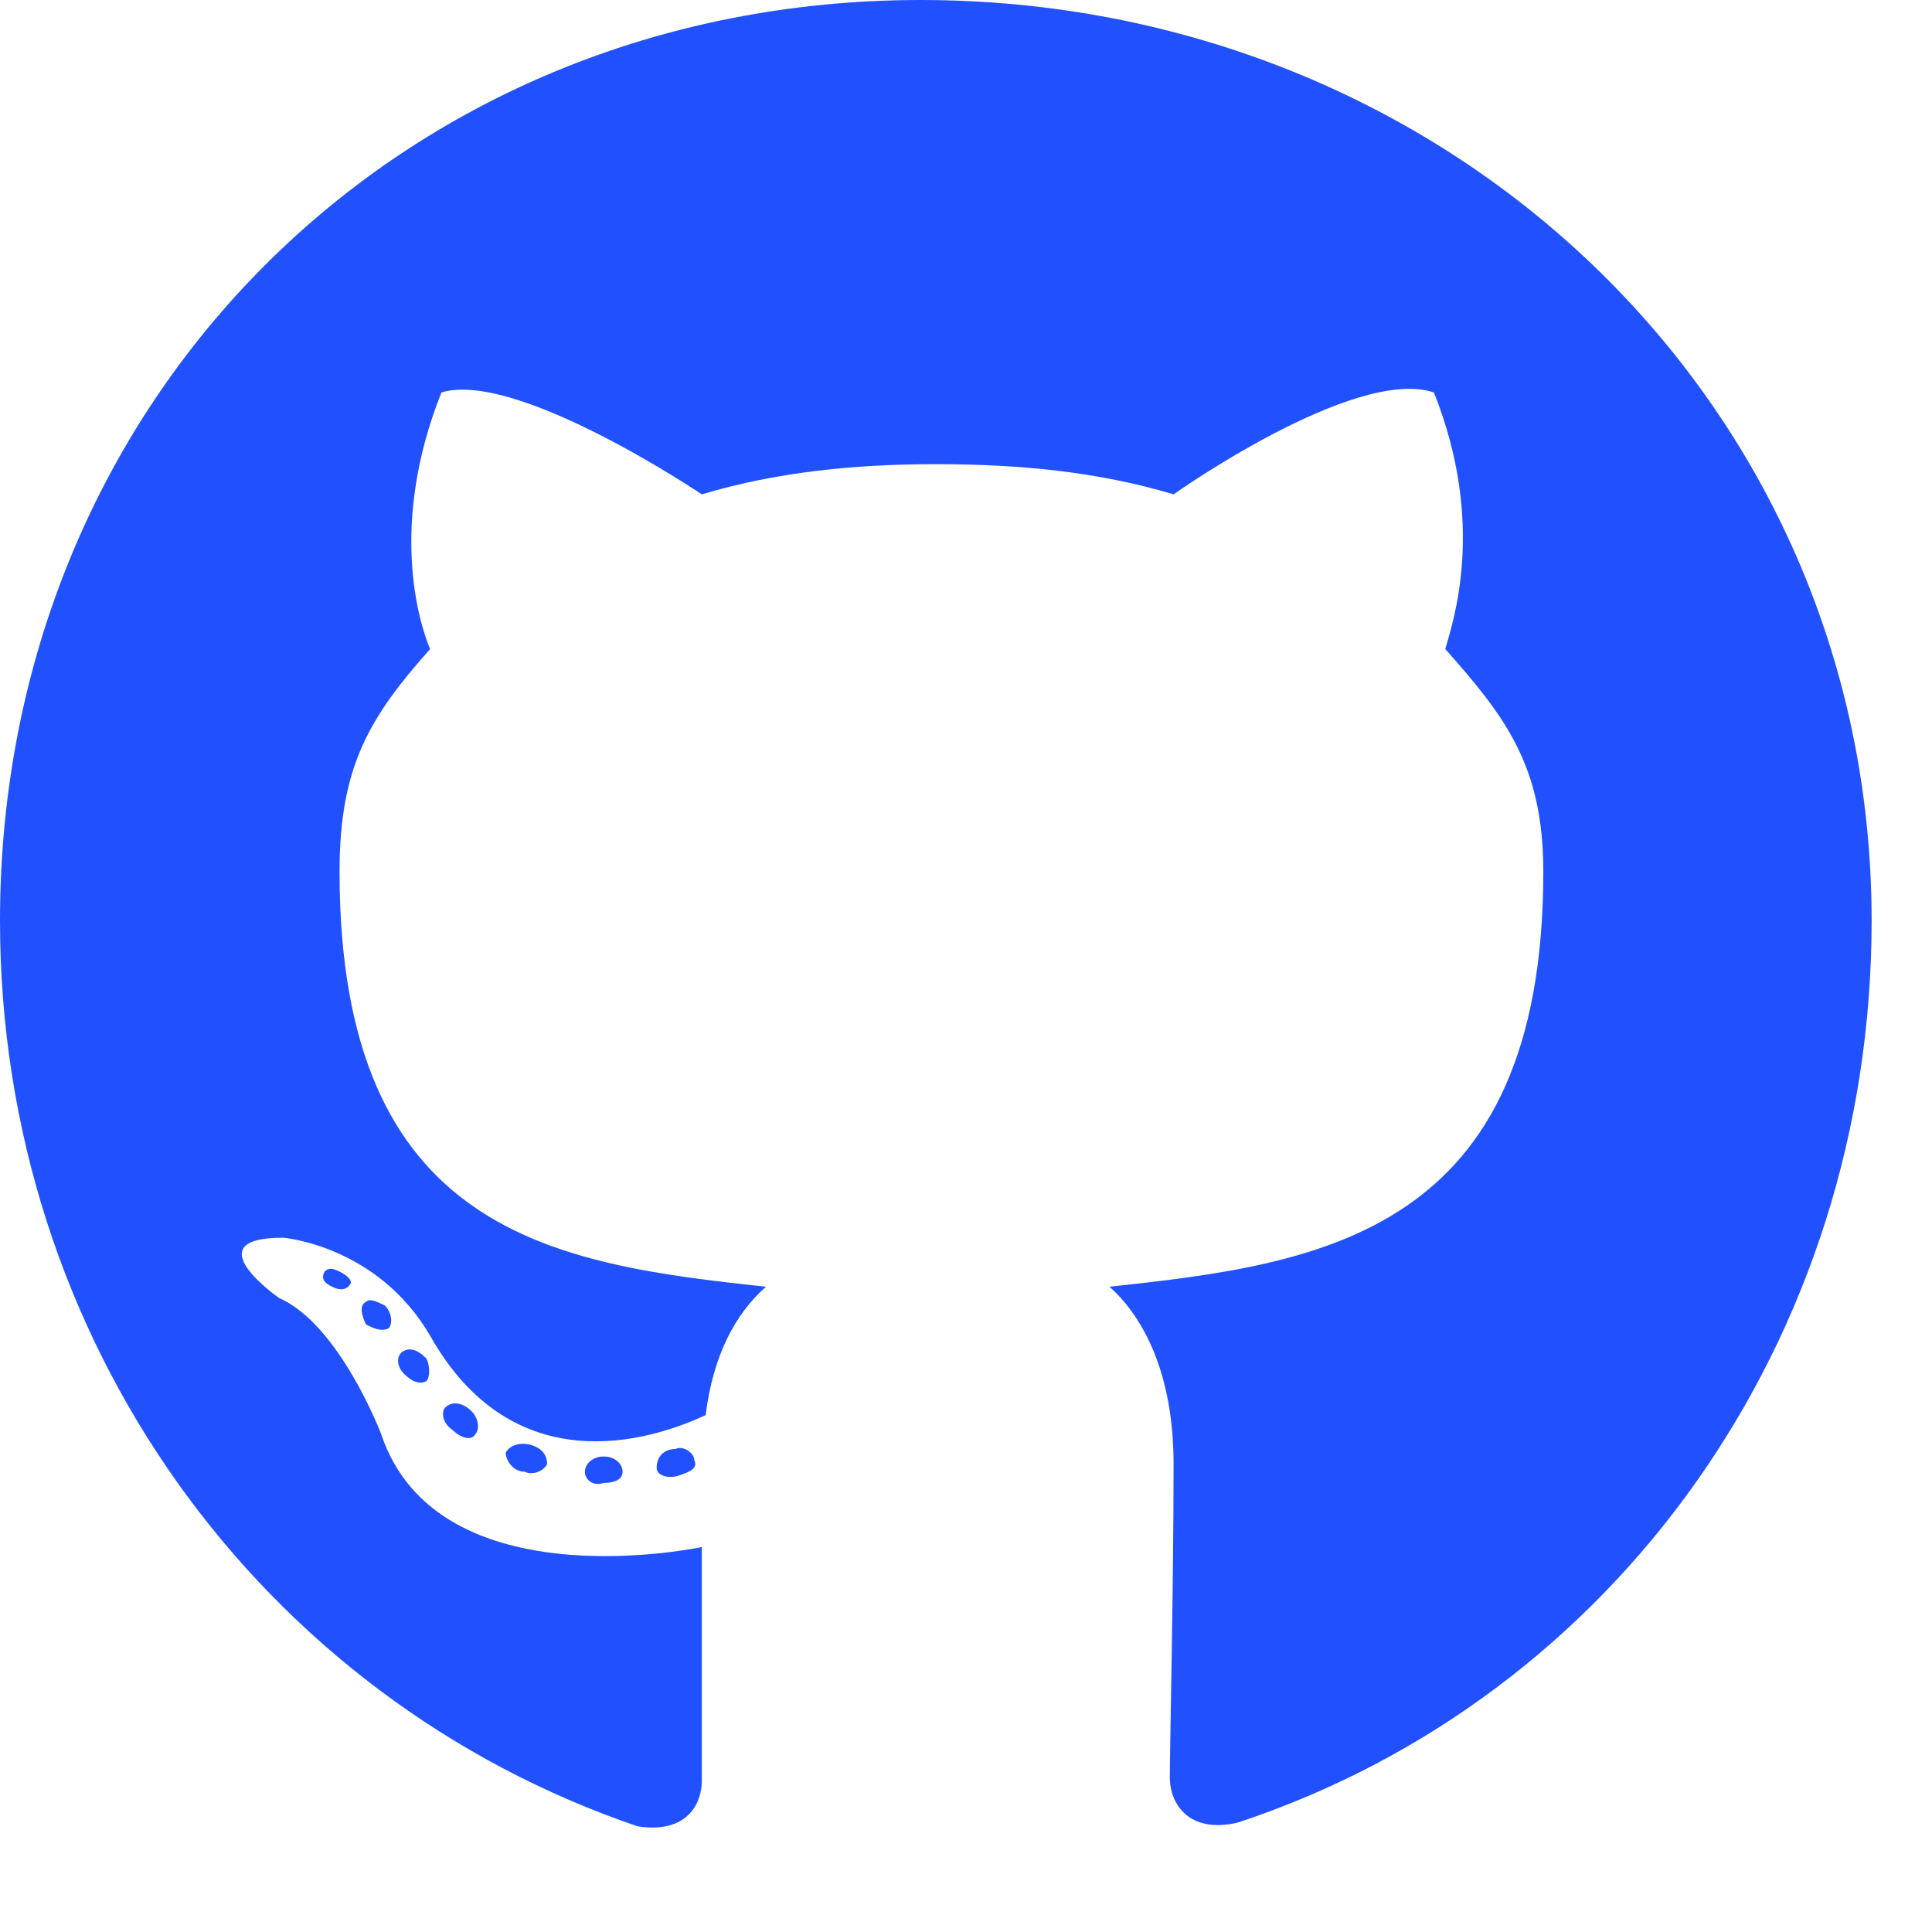
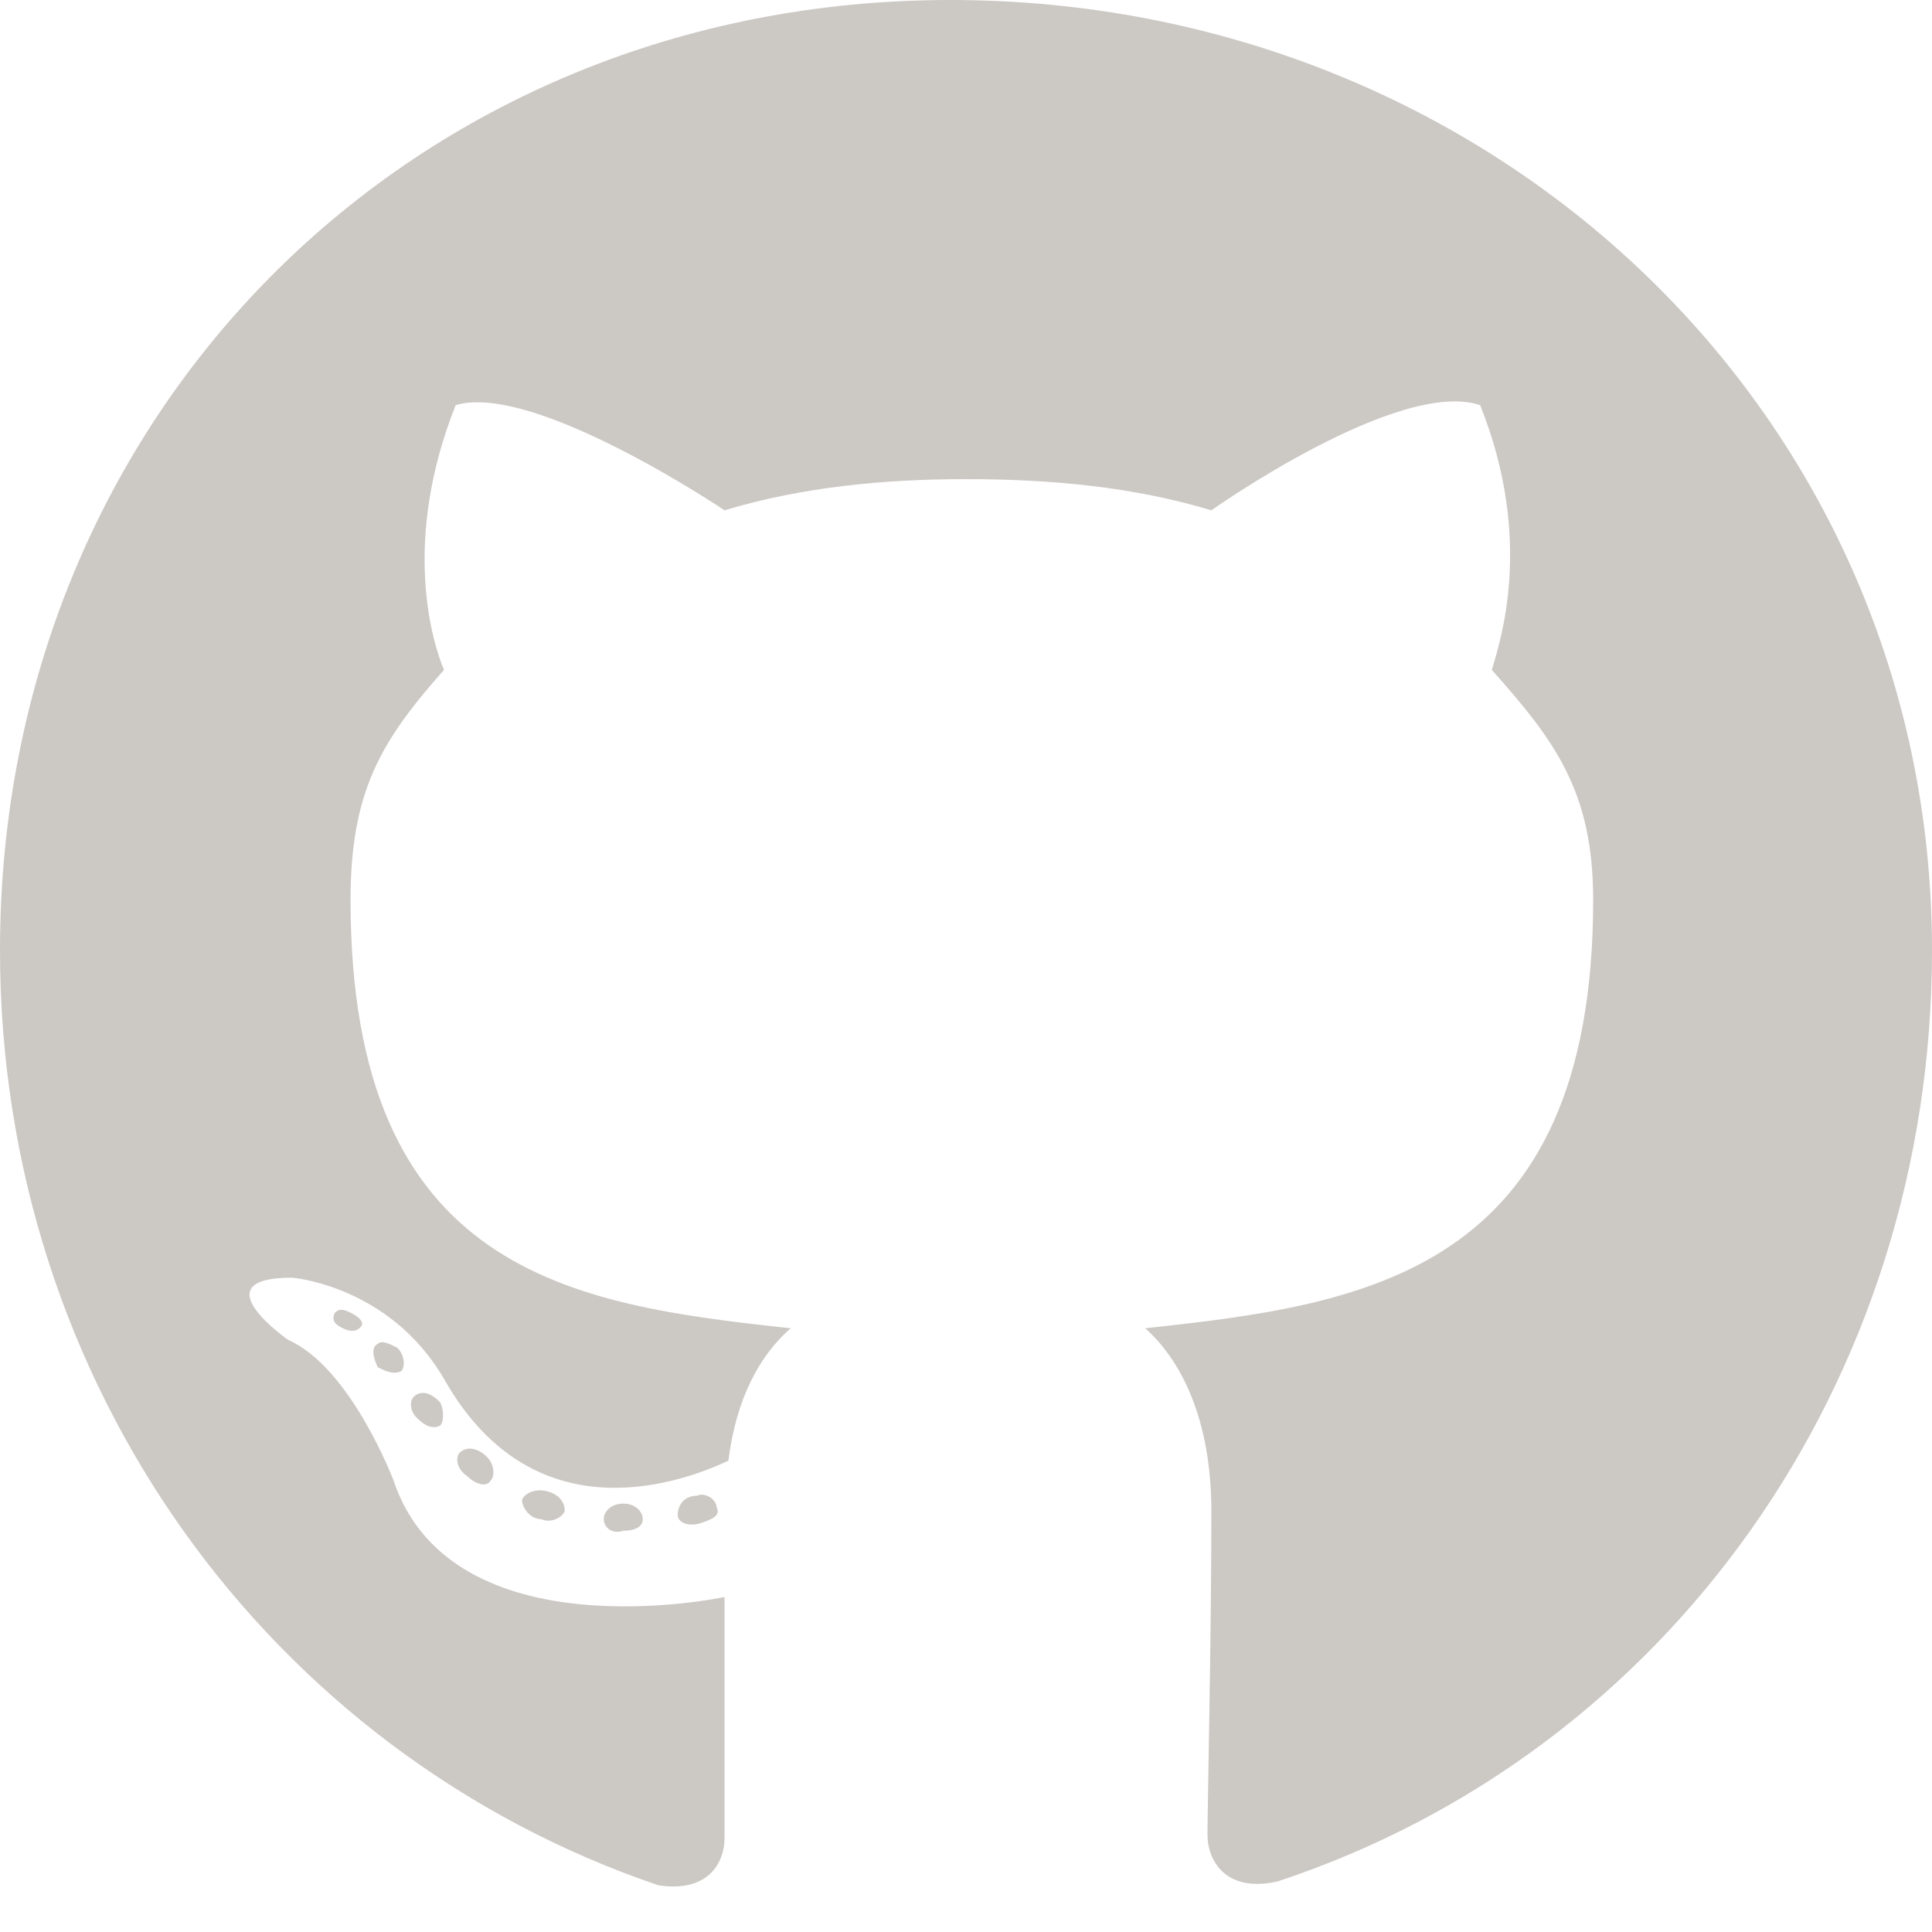
<svg xmlns="http://www.w3.org/2000/svg" width="16" height="16" viewBox="0 0 16 16" fill="none">
-   <path d="M5.156 12.188C5.156 12.125 5.094 12.062 5 12.062C4.906 12.062 4.844 12.125 4.844 12.188C4.844 12.25 4.906 12.312 5 12.281C5.094 12.281 5.156 12.25 5.156 12.188ZM4.188 12.031C4.188 12.094 4.25 12.188 4.344 12.188C4.406 12.219 4.5 12.188 4.531 12.125C4.531 12.062 4.5 12 4.406 11.969C4.312 11.938 4.219 11.969 4.188 12.031ZM5.594 12C5.5 12 5.438 12.062 5.438 12.156C5.438 12.219 5.531 12.25 5.625 12.219C5.719 12.188 5.781 12.156 5.75 12.094C5.75 12.031 5.656 11.969 5.594 12ZM7.625 0C3.312 0 0 3.312 0 7.625C0 11.094 2.156 14.062 5.281 15.125C5.688 15.188 5.812 14.938 5.812 14.75C5.812 14.531 5.812 13.469 5.812 12.812C5.812 12.812 3.625 13.281 3.156 11.875C3.156 11.875 2.812 10.969 2.312 10.75C2.312 10.75 1.594 10.25 2.344 10.25C2.344 10.25 3.125 10.312 3.562 11.062C4.25 12.281 5.375 11.938 5.844 11.719C5.906 11.219 6.094 10.875 6.344 10.656C4.594 10.469 2.812 10.219 2.812 7.219C2.812 6.344 3.062 5.938 3.562 5.375C3.469 5.156 3.219 4.344 3.656 3.25C4.281 3.062 5.812 4.094 5.812 4.094C6.438 3.906 7.094 3.844 7.75 3.844C8.438 3.844 9.094 3.906 9.719 4.094C9.719 4.094 11.219 3.031 11.875 3.25C12.312 4.344 12.031 5.156 11.969 5.375C12.469 5.938 12.781 6.344 12.781 7.219C12.781 10.219 10.938 10.469 9.188 10.656C9.469 10.906 9.719 11.375 9.719 12.125C9.719 13.156 9.688 14.469 9.688 14.719C9.688 14.938 9.844 15.188 10.25 15.094C13.375 14.062 15.5 11.094 15.5 7.625C15.5 3.312 11.969 0 7.625 0ZM3.031 10.781C2.969 10.812 3 10.906 3.031 10.969C3.094 11 3.156 11.031 3.219 11C3.25 10.969 3.25 10.875 3.188 10.812C3.125 10.781 3.062 10.75 3.031 10.781ZM2.688 10.531C2.656 10.594 2.688 10.625 2.75 10.656C2.812 10.688 2.875 10.688 2.906 10.625C2.906 10.594 2.875 10.562 2.812 10.531C2.75 10.5 2.719 10.5 2.688 10.531ZM3.688 11.656C3.656 11.688 3.656 11.781 3.75 11.844C3.812 11.906 3.906 11.938 3.938 11.875C3.969 11.844 3.969 11.75 3.906 11.688C3.844 11.625 3.75 11.594 3.688 11.656ZM3.344 11.188C3.281 11.219 3.281 11.312 3.344 11.375C3.406 11.438 3.469 11.469 3.531 11.438C3.562 11.406 3.562 11.312 3.531 11.25C3.469 11.188 3.406 11.156 3.344 11.188Z" fill="#2151ff" />
+   <path d="M5.323 12.581C5.323 12.645 5.258 12.677 5.161 12.677C5.065 12.71 5 12.645 5 12.581C5 12.516 5.065 12.452 5.161 12.452C5.258 12.452 5.323 12.516 5.323 12.581ZM4.323 12.419C4.355 12.355 4.452 12.323 4.548 12.355C4.645 12.387 4.677 12.452 4.677 12.516C4.645 12.581 4.548 12.613 4.484 12.581C4.387 12.581 4.323 12.484 4.323 12.419ZM5.774 12.387C5.839 12.355 5.935 12.419 5.935 12.484C5.968 12.548 5.903 12.581 5.806 12.613C5.71 12.645 5.613 12.613 5.613 12.548C5.613 12.452 5.677 12.387 5.774 12.387ZM7.871 0C12.355 0 16 3.419 16 7.871C16 11.452 13.806 14.516 10.581 15.581C10.161 15.677 10 15.419 10 15.194C10 14.935 10.032 13.581 10.032 12.516C10.032 11.742 9.774 11.258 9.484 11C11.29 10.806 13.194 10.548 13.194 7.452C13.194 6.548 12.871 6.129 12.355 5.548C12.419 5.323 12.71 4.484 12.258 3.355C11.581 3.129 10.032 4.226 10.032 4.226C9.387 4.032 8.71 3.968 8 3.968C7.323 3.968 6.645 4.032 6 4.226C6 4.226 4.419 3.161 3.774 3.355C3.323 4.484 3.581 5.323 3.677 5.548C3.161 6.129 2.903 6.548 2.903 7.452C2.903 10.548 4.742 10.806 6.548 11C6.29 11.226 6.097 11.581 6.032 12.097C5.548 12.323 4.387 12.677 3.677 11.419C3.226 10.645 2.419 10.581 2.419 10.581C1.645 10.581 2.387 11.097 2.387 11.097C2.903 11.323 3.258 12.258 3.258 12.258C3.742 13.71 6 13.226 6 13.226C6 13.903 6 15 6 15.226C6 15.419 5.871 15.677 5.452 15.613C2.226 14.516 0 11.452 0 7.871C0 3.419 3.419 0 7.871 0ZM3.129 11.129C3.161 11.097 3.226 11.129 3.29 11.161C3.355 11.226 3.355 11.323 3.323 11.355C3.258 11.387 3.194 11.355 3.129 11.323C3.097 11.258 3.065 11.161 3.129 11.129ZM2.774 10.871C2.806 10.839 2.839 10.839 2.903 10.871C2.968 10.903 3 10.935 3 10.968C2.968 11.032 2.903 11.032 2.839 11C2.774 10.968 2.742 10.935 2.774 10.871ZM3.806 12.032C3.871 11.968 3.968 12 4.032 12.065C4.097 12.129 4.097 12.226 4.065 12.258C4.032 12.323 3.935 12.29 3.871 12.226C3.774 12.161 3.774 12.065 3.806 12.032ZM3.452 11.548C3.516 11.516 3.581 11.548 3.645 11.613C3.677 11.677 3.677 11.774 3.645 11.806C3.581 11.839 3.516 11.806 3.452 11.742C3.387 11.677 3.387 11.581 3.452 11.548Z" fill="#CCC8C4" />
</svg>
